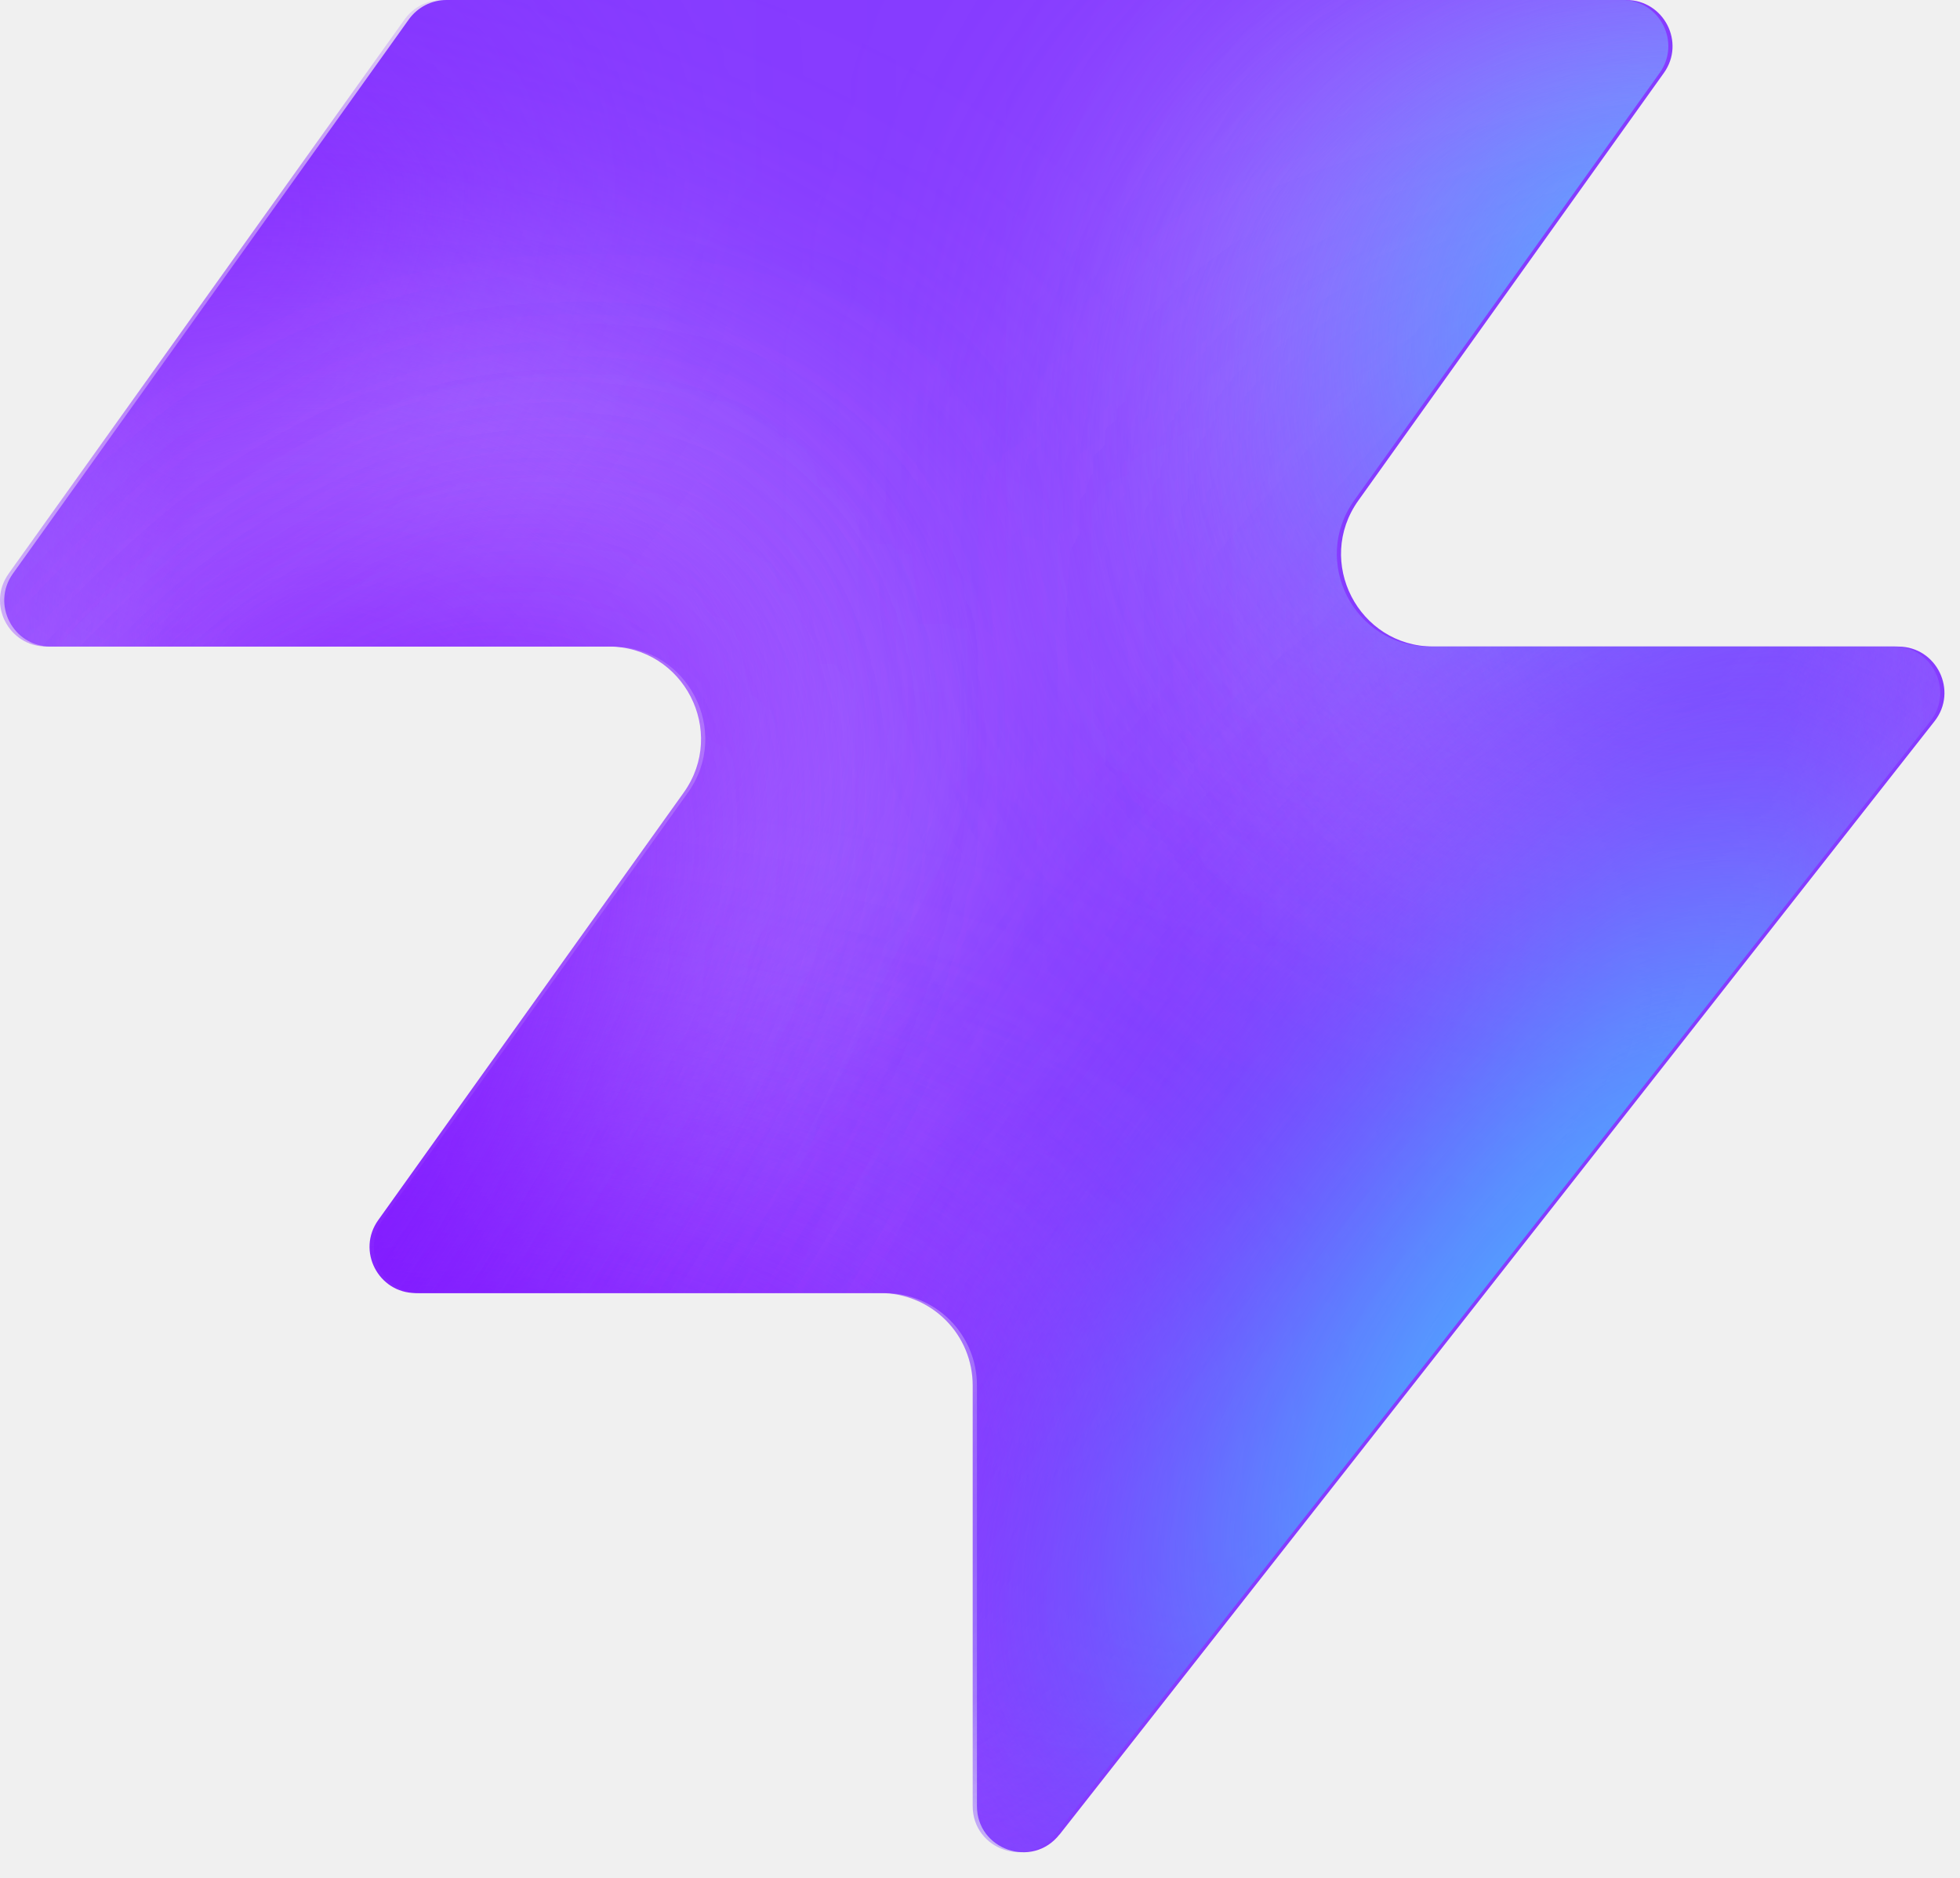
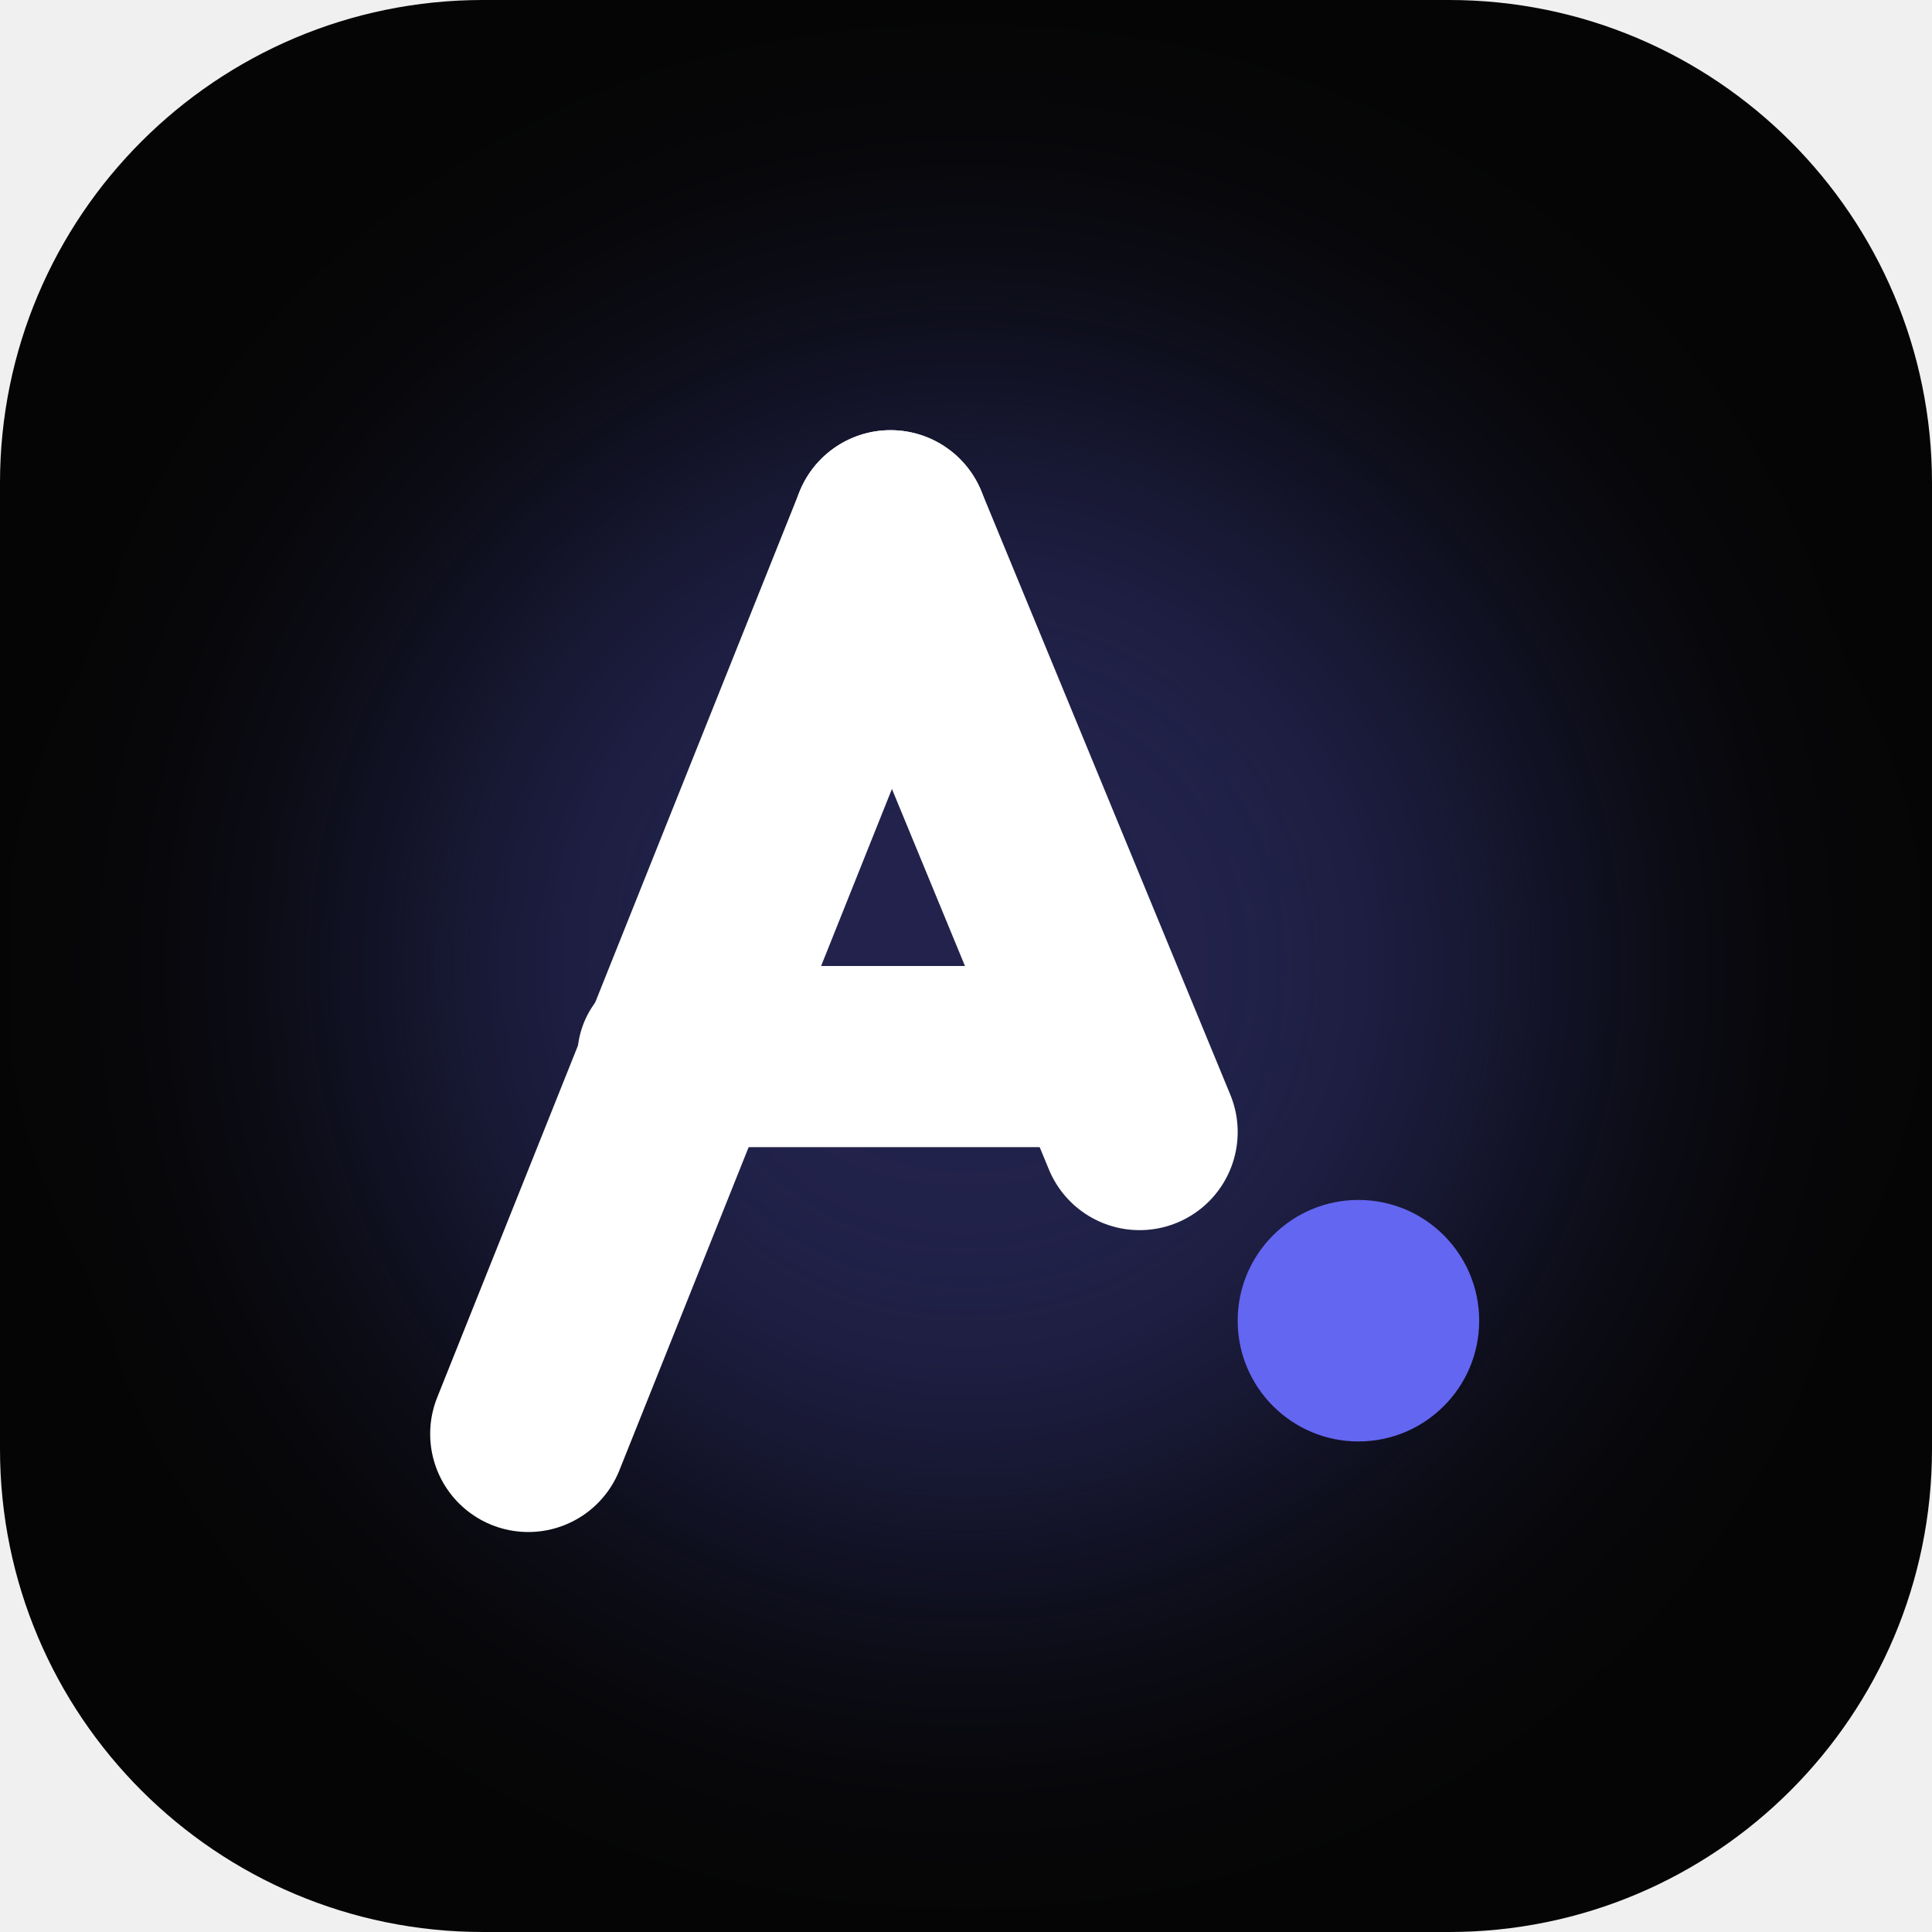
- <svg xmlns="http://www.w3.org/2000/svg" width="48" height="46" fill="none" viewBox="0 0 48 46">
-   <path fill="#863bff" d="M25.946 44.938c-.664.845-2.021.375-2.021-.698V33.937a2.26 2.26 0 0 0-2.262-2.262H10.287c-.92 0-1.456-1.04-.92-1.788l7.48-10.471c1.07-1.497 0-3.578-1.842-3.578H1.237c-.92 0-1.456-1.04-.92-1.788L10.013.474c.214-.297.556-.474.92-.474h28.894c.92 0 1.456 1.04.92 1.788l-7.48 10.471c-1.07 1.498 0 3.579 1.842 3.579h11.377c.943 0 1.473 1.088.89 1.83L25.947 44.94z" style="fill:#863bff;fill:color(display-p3 .525 .23 1);fill-opacity:1" />
-   <mask id="a" width="48" height="46" x="0" y="0" maskUnits="userSpaceOnUse" style="mask-type:alpha">
-     <path fill="#000" d="M25.842 44.938c-.664.844-2.021.375-2.021-.698V33.937a2.26 2.26 0 0 0-2.262-2.262H10.183c-.92 0-1.456-1.04-.92-1.788l7.48-10.471c1.07-1.498 0-3.579-1.842-3.579H1.133c-.92 0-1.456-1.04-.92-1.787L9.91.473c.214-.297.556-.474.92-.474h28.894c.92 0 1.456 1.04.92 1.788l-7.48 10.471c-1.07 1.498 0 3.578 1.842 3.578h11.377c.943 0 1.473 1.088.89 1.832L25.843 44.94z" style="fill:#000;fill-opacity:1" />
-   </mask>
-   <g mask="url(#a)">
-     <g filter="url(#b)">
-       <ellipse cx="5.508" cy="14.704" fill="#ede6ff" rx="5.508" ry="14.704" style="fill:#ede6ff;fill:color(display-p3 .927 .903 1);fill-opacity:1" transform="matrix(.00324 1 1 -.00324 -4.47 31.516)" />
-     </g>
-     <g filter="url(#c)">
-       <ellipse cx="10.399" cy="29.851" fill="#ede6ff" rx="10.399" ry="29.851" style="fill:#ede6ff;fill:color(display-p3 .927 .903 1);fill-opacity:1" transform="matrix(.00324 1 1 -.00324 -39.328 7.883)" />
-     </g>
-     <g filter="url(#d)">
-       <ellipse cx="5.508" cy="30.487" fill="#7e14ff" rx="5.508" ry="30.487" style="fill:#7e14ff;fill:color(display-p3 .492 .077 1);fill-opacity:1" transform="rotate(89.814 -25.913 -14.639)scale(1 -1)" />
-     </g>
-     <g filter="url(#e)">
-       <ellipse cx="5.508" cy="30.599" fill="#7e14ff" rx="5.508" ry="30.599" style="fill:#7e14ff;fill:color(display-p3 .492 .077 1);fill-opacity:1" transform="rotate(89.814 -32.644 -3.334)scale(1 -1)" />
-     </g>
-     <g filter="url(#f)">
-       <ellipse cx="5.508" cy="30.599" fill="#7e14ff" rx="5.508" ry="30.599" style="fill:#7e14ff;fill:color(display-p3 .492 .077 1);fill-opacity:1" transform="matrix(.00324 1 1 -.00324 -34.34 30.47)" />
-     </g>
-     <g filter="url(#g)">
-       <ellipse cx="14.072" cy="22.078" fill="#ede6ff" rx="14.072" ry="22.078" style="fill:#ede6ff;fill:color(display-p3 .927 .903 1);fill-opacity:1" transform="rotate(93.35 24.506 48.493)scale(-1 1)" />
-     </g>
-     <g filter="url(#h)">
-       <ellipse cx="3.47" cy="21.501" fill="#7e14ff" rx="3.47" ry="21.501" style="fill:#7e14ff;fill:color(display-p3 .492 .077 1);fill-opacity:1" transform="rotate(89.009 28.708 47.59)scale(-1 1)" />
-     </g>
-     <g filter="url(#i)">
-       <ellipse cx="3.47" cy="21.501" fill="#7e14ff" rx="3.47" ry="21.501" style="fill:#7e14ff;fill:color(display-p3 .492 .077 1);fill-opacity:1" transform="rotate(89.009 28.708 47.59)scale(-1 1)" />
-     </g>
-     <g filter="url(#j)">
-       <ellipse cx=".387" cy="8.972" fill="#7e14ff" rx="4.407" ry="29.108" style="fill:#7e14ff;fill:color(display-p3 .492 .077 1);fill-opacity:1" transform="rotate(39.51 .387 8.972)" />
-     </g>
-     <g filter="url(#k)">
-       <ellipse cx="47.523" cy="-6.092" fill="#7e14ff" rx="4.407" ry="29.108" style="fill:#7e14ff;fill:color(display-p3 .492 .077 1);fill-opacity:1" transform="rotate(37.892 47.523 -6.092)" />
-     </g>
-     <g filter="url(#l)">
-       <ellipse cx="41.412" cy="6.333" fill="#47bfff" rx="5.971" ry="9.665" style="fill:#47bfff;fill:color(display-p3 .28 .748 1);fill-opacity:1" transform="rotate(37.892 41.412 6.333)" />
-     </g>
-     <g filter="url(#m)">
-       <ellipse cx="-1.879" cy="38.332" fill="#7e14ff" rx="4.407" ry="29.108" style="fill:#7e14ff;fill:color(display-p3 .492 .077 1);fill-opacity:1" transform="rotate(37.892 -1.88 38.332)" />
-     </g>
-     <g filter="url(#n)">
-       <ellipse cx="-1.879" cy="38.332" fill="#7e14ff" rx="4.407" ry="29.108" style="fill:#7e14ff;fill:color(display-p3 .492 .077 1);fill-opacity:1" transform="rotate(37.892 -1.88 38.332)" />
-     </g>
-     <g filter="url(#o)">
-       <ellipse cx="35.651" cy="29.907" fill="#7e14ff" rx="4.407" ry="29.108" style="fill:#7e14ff;fill:color(display-p3 .492 .077 1);fill-opacity:1" transform="rotate(37.892 35.651 29.907)" />
-     </g>
-     <g filter="url(#p)">
-       <ellipse cx="38.418" cy="32.4" fill="#47bfff" rx="5.971" ry="15.297" style="fill:#47bfff;fill:color(display-p3 .28 .748 1);fill-opacity:1" transform="rotate(37.892 38.418 32.4)" />
-     </g>
-   </g>
+ <svg xmlns="http://www.w3.org/2000/svg" width="512" height="512" viewBox="0 0 512 512" fill="none">
+   <rect width="512" height="512" rx="128" fill="#050505" />
+   <circle cx="256" cy="256" r="160" fill="#6366F1" opacity="0.3" filter="url(#glow)" />
+   <path d="M140 380 L236 140" stroke="#FFFFFF" stroke-width="52" stroke-linecap="round" stroke-linejoin="round" />
+   <path d="M236 140 L302 300" stroke="#FFFFFF" stroke-width="52" stroke-linecap="round" stroke-linejoin="round" />
+   <circle cx="360" cy="350" r="32" fill="#6366F1" />
+   <path d="M177 280 L294 280" stroke="#FFFFFF" stroke-width="48" stroke-linecap="round" />
  <defs>
-     <filter id="b" width="60.045" height="41.654" x="-19.77" y="16.149" color-interpolation-filters="sRGB" filterUnits="userSpaceOnUse">
-       <feFlood flood-opacity="0" result="BackgroundImageFix" />
-       <feBlend in="SourceGraphic" in2="BackgroundImageFix" result="shape" />
-       <feGaussianBlur result="effect1_foregroundBlur_2002_17158" stdDeviation="7.659" />
-     </filter>
-     <filter id="c" width="90.34" height="51.437" x="-54.613" y="-7.533" color-interpolation-filters="sRGB" filterUnits="userSpaceOnUse">
-       <feFlood flood-opacity="0" result="BackgroundImageFix" />
-       <feBlend in="SourceGraphic" in2="BackgroundImageFix" result="shape" />
-       <feGaussianBlur result="effect1_foregroundBlur_2002_17158" stdDeviation="7.659" />
-     </filter>
-     <filter id="d" width="79.355" height="29.4" x="-49.64" y="2.03" color-interpolation-filters="sRGB" filterUnits="userSpaceOnUse">
-       <feFlood flood-opacity="0" result="BackgroundImageFix" />
-       <feBlend in="SourceGraphic" in2="BackgroundImageFix" result="shape" />
-       <feGaussianBlur result="effect1_foregroundBlur_2002_17158" stdDeviation="4.596" />
-     </filter>
-     <filter id="e" width="79.579" height="29.4" x="-45.045" y="20.029" color-interpolation-filters="sRGB" filterUnits="userSpaceOnUse">
-       <feFlood flood-opacity="0" result="BackgroundImageFix" />
-       <feBlend in="SourceGraphic" in2="BackgroundImageFix" result="shape" />
-       <feGaussianBlur result="effect1_foregroundBlur_2002_17158" stdDeviation="4.596" />
-     </filter>
-     <filter id="f" width="79.579" height="29.4" x="-43.513" y="21.178" color-interpolation-filters="sRGB" filterUnits="userSpaceOnUse">
-       <feFlood flood-opacity="0" result="BackgroundImageFix" />
-       <feBlend in="SourceGraphic" in2="BackgroundImageFix" result="shape" />
-       <feGaussianBlur result="effect1_foregroundBlur_2002_17158" stdDeviation="4.596" />
-     </filter>
-     <filter id="g" width="74.749" height="58.852" x="15.756" y="-17.901" color-interpolation-filters="sRGB" filterUnits="userSpaceOnUse">
-       <feFlood flood-opacity="0" result="BackgroundImageFix" />
-       <feBlend in="SourceGraphic" in2="BackgroundImageFix" result="shape" />
-       <feGaussianBlur result="effect1_foregroundBlur_2002_17158" stdDeviation="7.659" />
-     </filter>
-     <filter id="h" width="61.377" height="25.362" x="23.548" y="2.284" color-interpolation-filters="sRGB" filterUnits="userSpaceOnUse">
-       <feFlood flood-opacity="0" result="BackgroundImageFix" />
-       <feBlend in="SourceGraphic" in2="BackgroundImageFix" result="shape" />
-       <feGaussianBlur result="effect1_foregroundBlur_2002_17158" stdDeviation="4.596" />
-     </filter>
-     <filter id="i" width="61.377" height="25.362" x="23.548" y="2.284" color-interpolation-filters="sRGB" filterUnits="userSpaceOnUse">
-       <feFlood flood-opacity="0" result="BackgroundImageFix" />
-       <feBlend in="SourceGraphic" in2="BackgroundImageFix" result="shape" />
-       <feGaussianBlur result="effect1_foregroundBlur_2002_17158" stdDeviation="4.596" />
-     </filter>
-     <filter id="j" width="56.045" height="63.649" x="-27.636" y="-22.853" color-interpolation-filters="sRGB" filterUnits="userSpaceOnUse">
-       <feFlood flood-opacity="0" result="BackgroundImageFix" />
-       <feBlend in="SourceGraphic" in2="BackgroundImageFix" result="shape" />
-       <feGaussianBlur result="effect1_foregroundBlur_2002_17158" stdDeviation="4.596" />
-     </filter>
-     <filter id="k" width="54.814" height="64.646" x="20.116" y="-38.415" color-interpolation-filters="sRGB" filterUnits="userSpaceOnUse">
-       <feFlood flood-opacity="0" result="BackgroundImageFix" />
-       <feBlend in="SourceGraphic" in2="BackgroundImageFix" result="shape" />
-       <feGaussianBlur result="effect1_foregroundBlur_2002_17158" stdDeviation="4.596" />
-     </filter>
-     <filter id="l" width="33.541" height="35.313" x="24.641" y="-11.323" color-interpolation-filters="sRGB" filterUnits="userSpaceOnUse">
-       <feFlood flood-opacity="0" result="BackgroundImageFix" />
-       <feBlend in="SourceGraphic" in2="BackgroundImageFix" result="shape" />
-       <feGaussianBlur result="effect1_foregroundBlur_2002_17158" stdDeviation="4.596" />
-     </filter>
-     <filter id="m" width="54.814" height="64.646" x="-29.286" y="6.009" color-interpolation-filters="sRGB" filterUnits="userSpaceOnUse">
-       <feFlood flood-opacity="0" result="BackgroundImageFix" />
-       <feBlend in="SourceGraphic" in2="BackgroundImageFix" result="shape" />
-       <feGaussianBlur result="effect1_foregroundBlur_2002_17158" stdDeviation="4.596" />
-     </filter>
-     <filter id="n" width="54.814" height="64.646" x="-29.286" y="6.009" color-interpolation-filters="sRGB" filterUnits="userSpaceOnUse">
-       <feFlood flood-opacity="0" result="BackgroundImageFix" />
-       <feBlend in="SourceGraphic" in2="BackgroundImageFix" result="shape" />
-       <feGaussianBlur result="effect1_foregroundBlur_2002_17158" stdDeviation="4.596" />
-     </filter>
-     <filter id="o" width="54.814" height="64.646" x="8.244" y="-2.416" color-interpolation-filters="sRGB" filterUnits="userSpaceOnUse">
-       <feFlood flood-opacity="0" result="BackgroundImageFix" />
-       <feBlend in="SourceGraphic" in2="BackgroundImageFix" result="shape" />
-       <feGaussianBlur result="effect1_foregroundBlur_2002_17158" stdDeviation="4.596" />
-     </filter>
-     <filter id="p" width="39.409" height="43.623" x="18.713" y="10.588" color-interpolation-filters="sRGB" filterUnits="userSpaceOnUse">
-       <feFlood flood-opacity="0" result="BackgroundImageFix" />
-       <feBlend in="SourceGraphic" in2="BackgroundImageFix" result="shape" />
-       <feGaussianBlur result="effect1_foregroundBlur_2002_17158" stdDeviation="4.596" />
+     <filter id="glow" x="0" y="0" width="512" height="512" filterUnits="userSpaceOnUse">
+       <feGaussianBlur stdDeviation="48" />
    </filter>
  </defs>
</svg>
